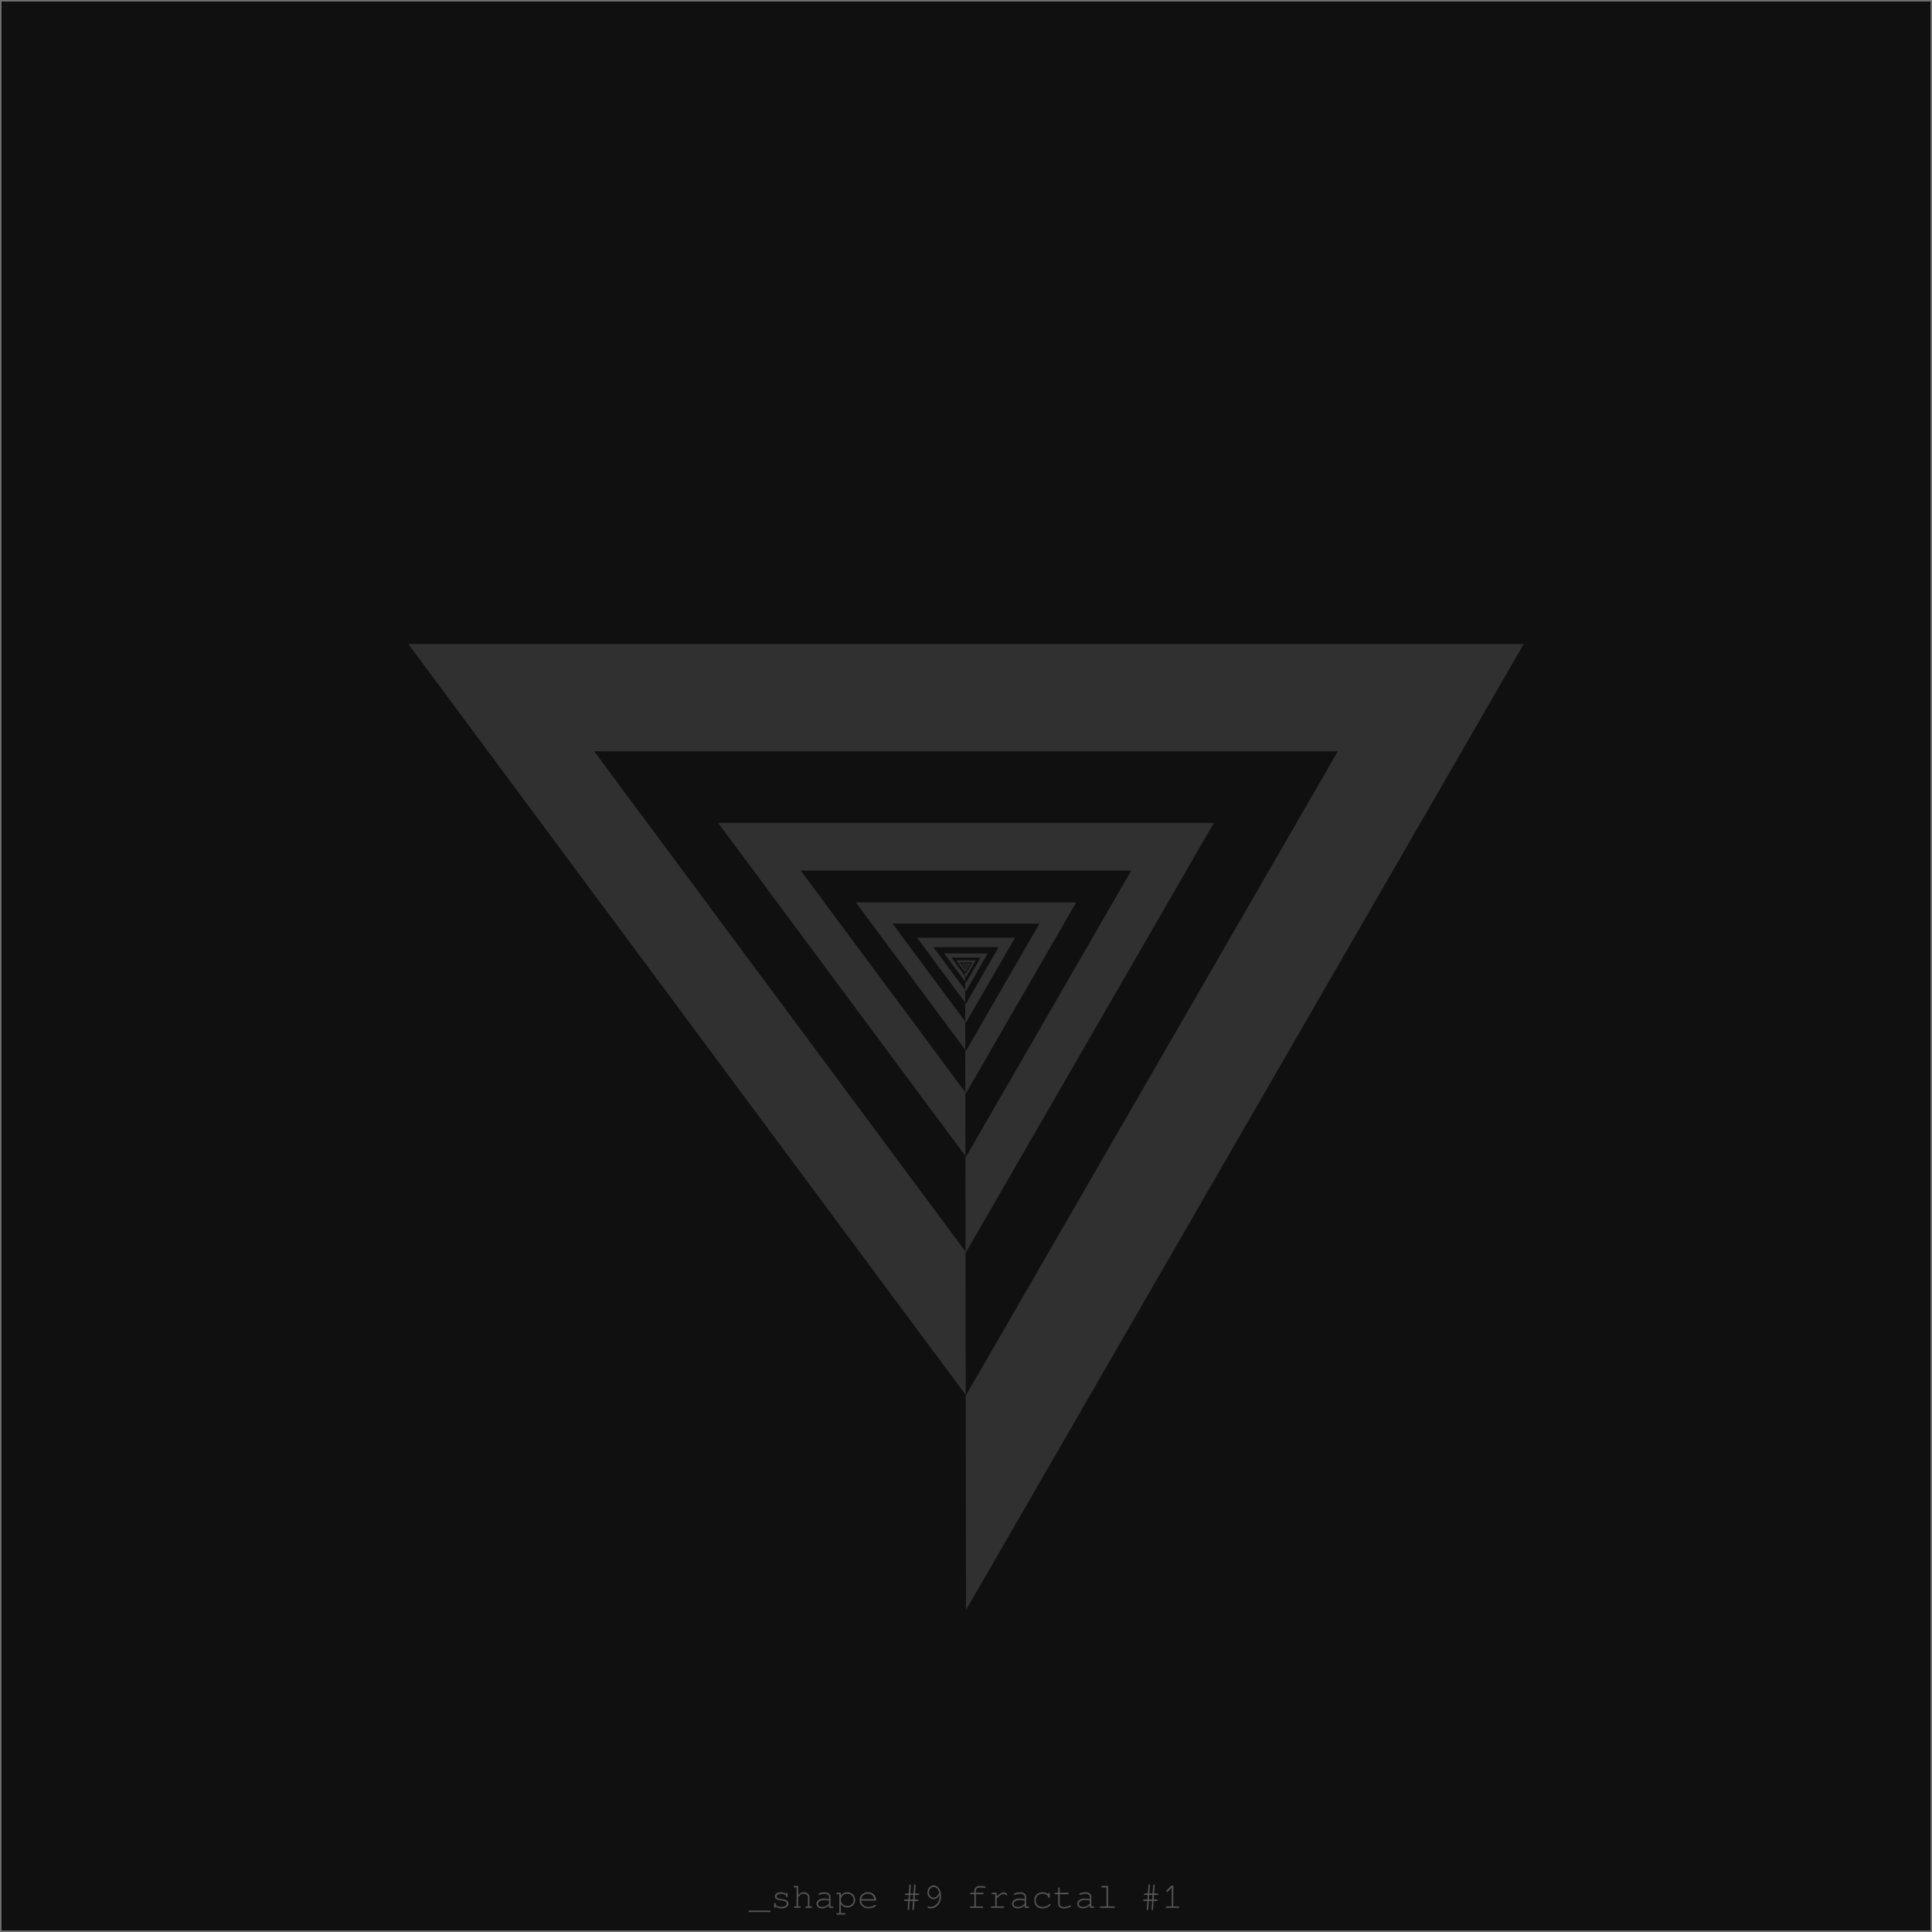
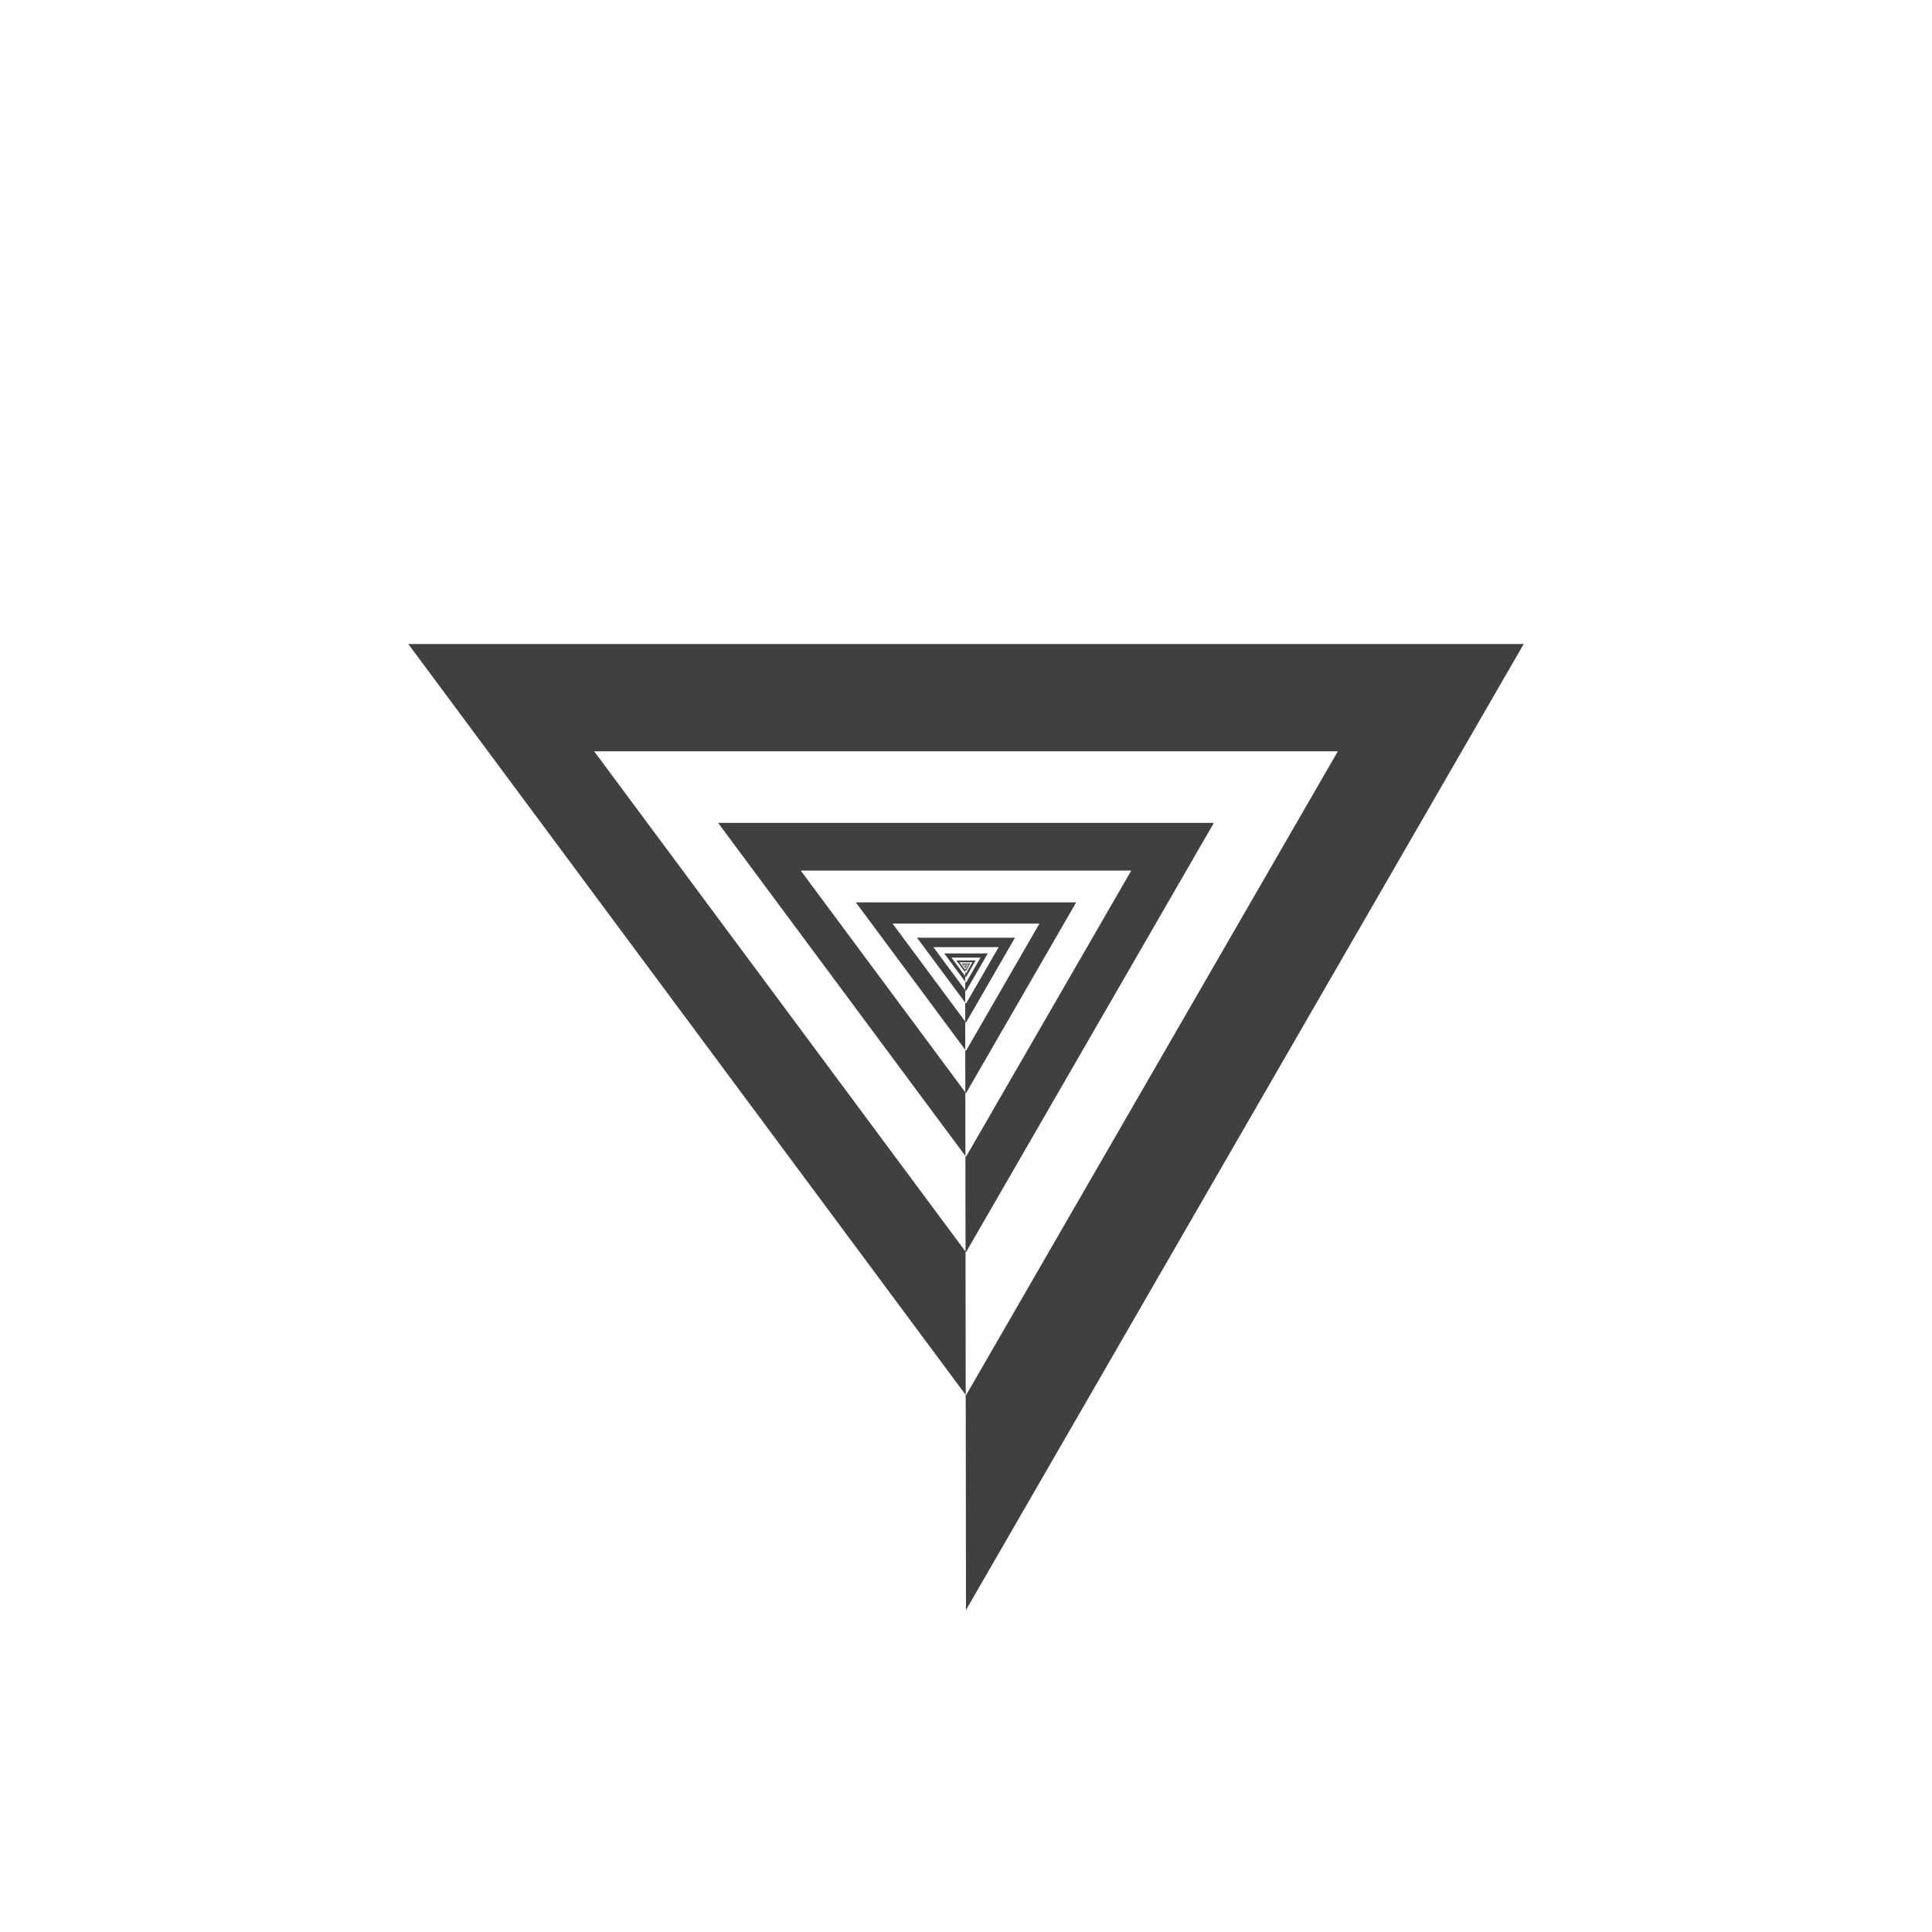
- <svg xmlns="http://www.w3.org/2000/svg" width="640" height="640" viewport-fill="#000">
+ <svg xmlns="http://www.w3.org/2000/svg" width="640" height="640" viewport-fill="#000" label="_shape #9 fractal #1">
  <defs>
    <style type="text/css">text{ font-family: Freemono, Sans, Arial; fill: #555} 
- </style>
+ 
+ .f-0 { fill: #000 }
+ .f-1 { fill: #101010 }
+ .f-2 { fill: #202020 }
+ .f-3 { fill: #303030 }
+ .f-4 { fill: #404040 }
+ .f-5 { fill: #505050 }
+ .f-6 { fill: #606060 }
+ .f-7 { fill: #707070 }
+ .f-8 { fill: #808080 }
+ .f-9 { fill: #909090 }
+ .f-10 { fill: #a0a0a0 }
+ .f-11 { fill: #b0b0b0 }
+ .f-12 { fill: #c0c0c0 }
+ .f-13 { fill: #d0d0d0 }
+ .f-14 { fill: #e0e0e0 }
+ .f-15 { fill: #f0f0f0 }
+ .bgc { fill: #101010, bacgkround-color: #101010 }
+ .fore { fill: #404040 }</style>
  </defs>
-   <rect x="0" y="0" width="640" height="640" fill="#101010" stroke="#707070" />
  <g fill-rule="evenodd" transform="translate(320,320)">
-     <path d="M0,213.333L184.752,-106.667L-184.752,-106.667L0,142.222L123.168,-71.111L-123.168,-71.111L0,94.815L82.112,-47.407L-82.112,-47.407L0,63.21L54.741,-31.605L-54.741,-31.605L0,42.14L36.494,-21.07L-36.494,-21.07L0,28.093L24.329,-14.047L-24.329,-14.047L0,18.729L16.22,-9.364L-16.22,-9.364L0,12.486L10.813,-6.243L-10.813,-6.243L0,8.324L7.209,-4.162L-7.209,-4.162L0,5.549L4.806,-2.775L-4.806,-2.775L0,3.7L3.204,-1.85L-3.204,-1.85L0,2.466L2.136,-1.233L-2.136,-1.233L0,1.644L1.424,-0.822L-1.424,-0.822L0,1.096L0.949,-0.548L-0.949,-0.548L0,0.731L0.633,-0.365L-0.633,-0.365L0,0.487L0.422,-0.244L-0.422,-0.244L0,0.325L0.281,-0.162L-0.281,-0.162Z" fill="#303030" />
+     <path d="M0,213.333L184.752,-106.667L-184.752,-106.667L0,142.222L123.168,-71.111L-123.168,-71.111L0,94.815L82.112,-47.407L-82.112,-47.407L0,63.21L54.741,-31.605L-54.741,-31.605L0,42.14L36.494,-21.07L-36.494,-21.07L0,28.093L24.329,-14.047L-24.329,-14.047L0,18.729L16.22,-9.364L-16.22,-9.364L0,12.486L10.813,-6.243L-10.813,-6.243L0,8.324L7.209,-4.162L-7.209,-4.162L0,5.549L4.806,-2.775L-4.806,-2.775L0,3.7L3.204,-1.85L-3.204,-1.85L0,2.466L2.136,-1.233L-2.136,-1.233L0,1.644L1.424,-0.822L-1.424,-0.822L0,1.096L0.949,-0.548L-0.949,-0.548L0,0.731L0.633,-0.365L-0.633,-0.365L0,0.487L0.422,-0.244L-0.422,-0.244L0,0.325L0.281,-0.162L-0.281,-0.162Z" class="fore" />
  </g>
-   <text x="320" y="632" text-anchor="middle" fill="#606060">_shape #9 fractal #1</text>
</svg>
